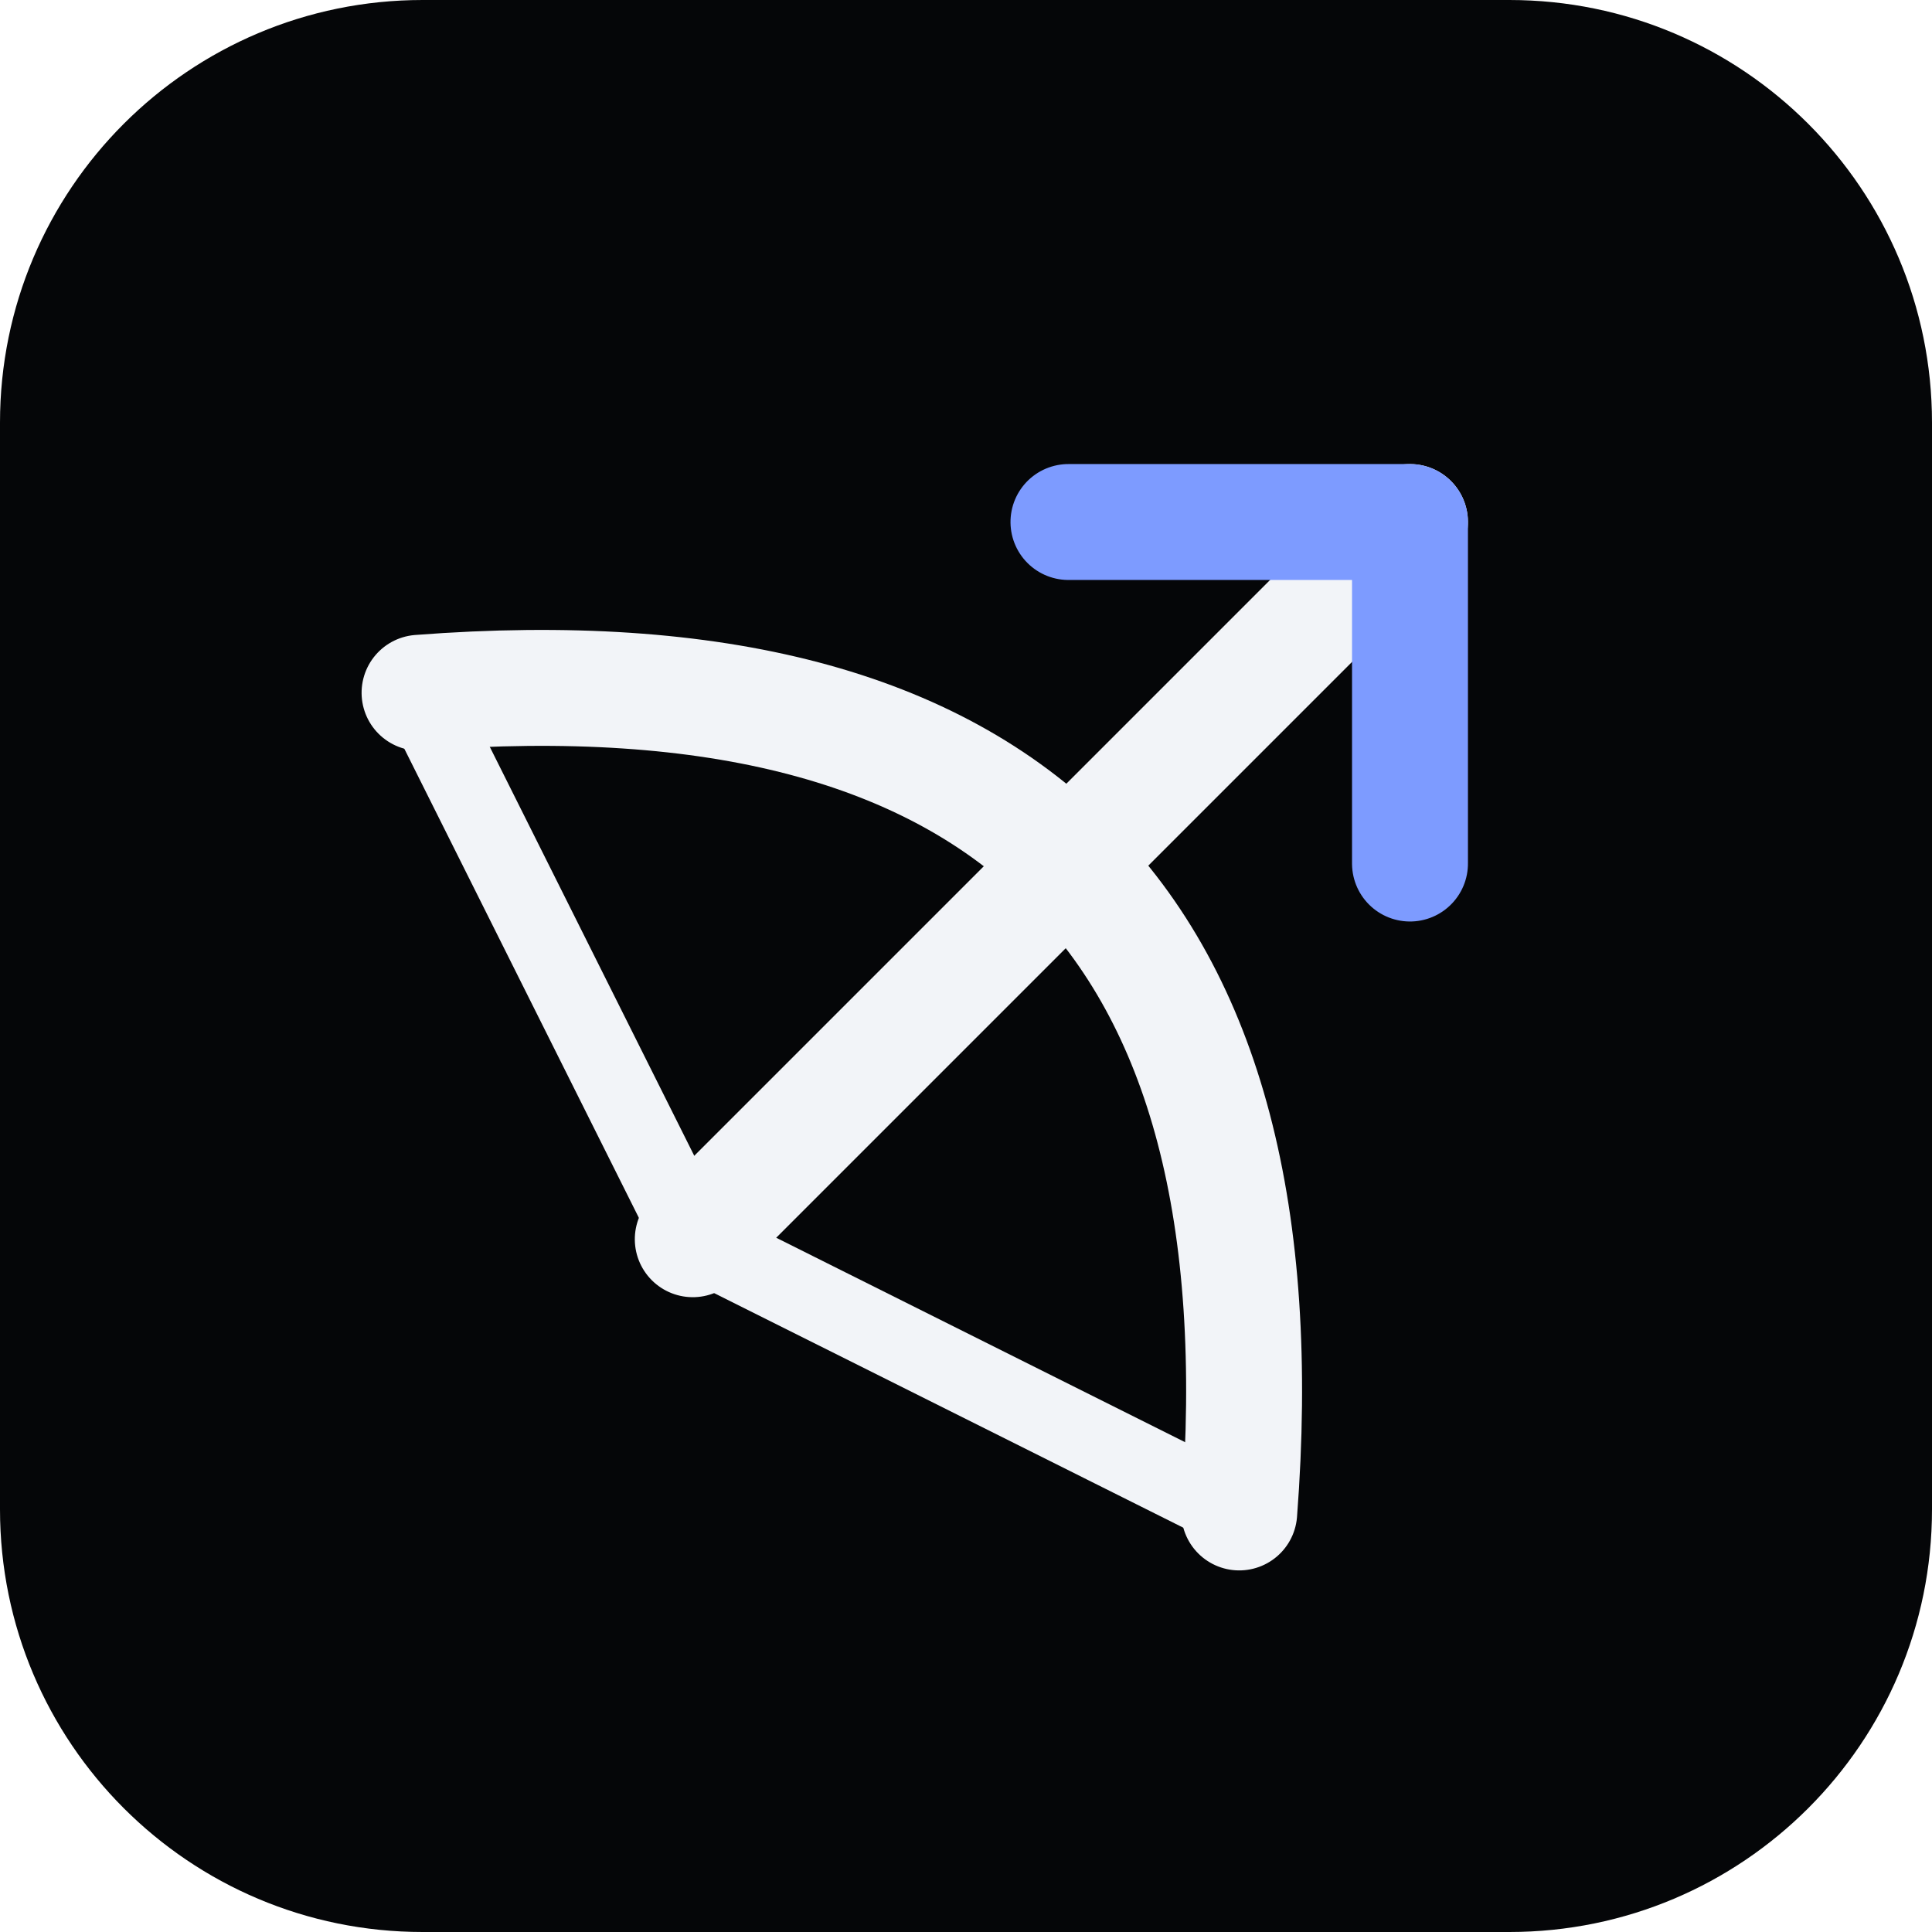
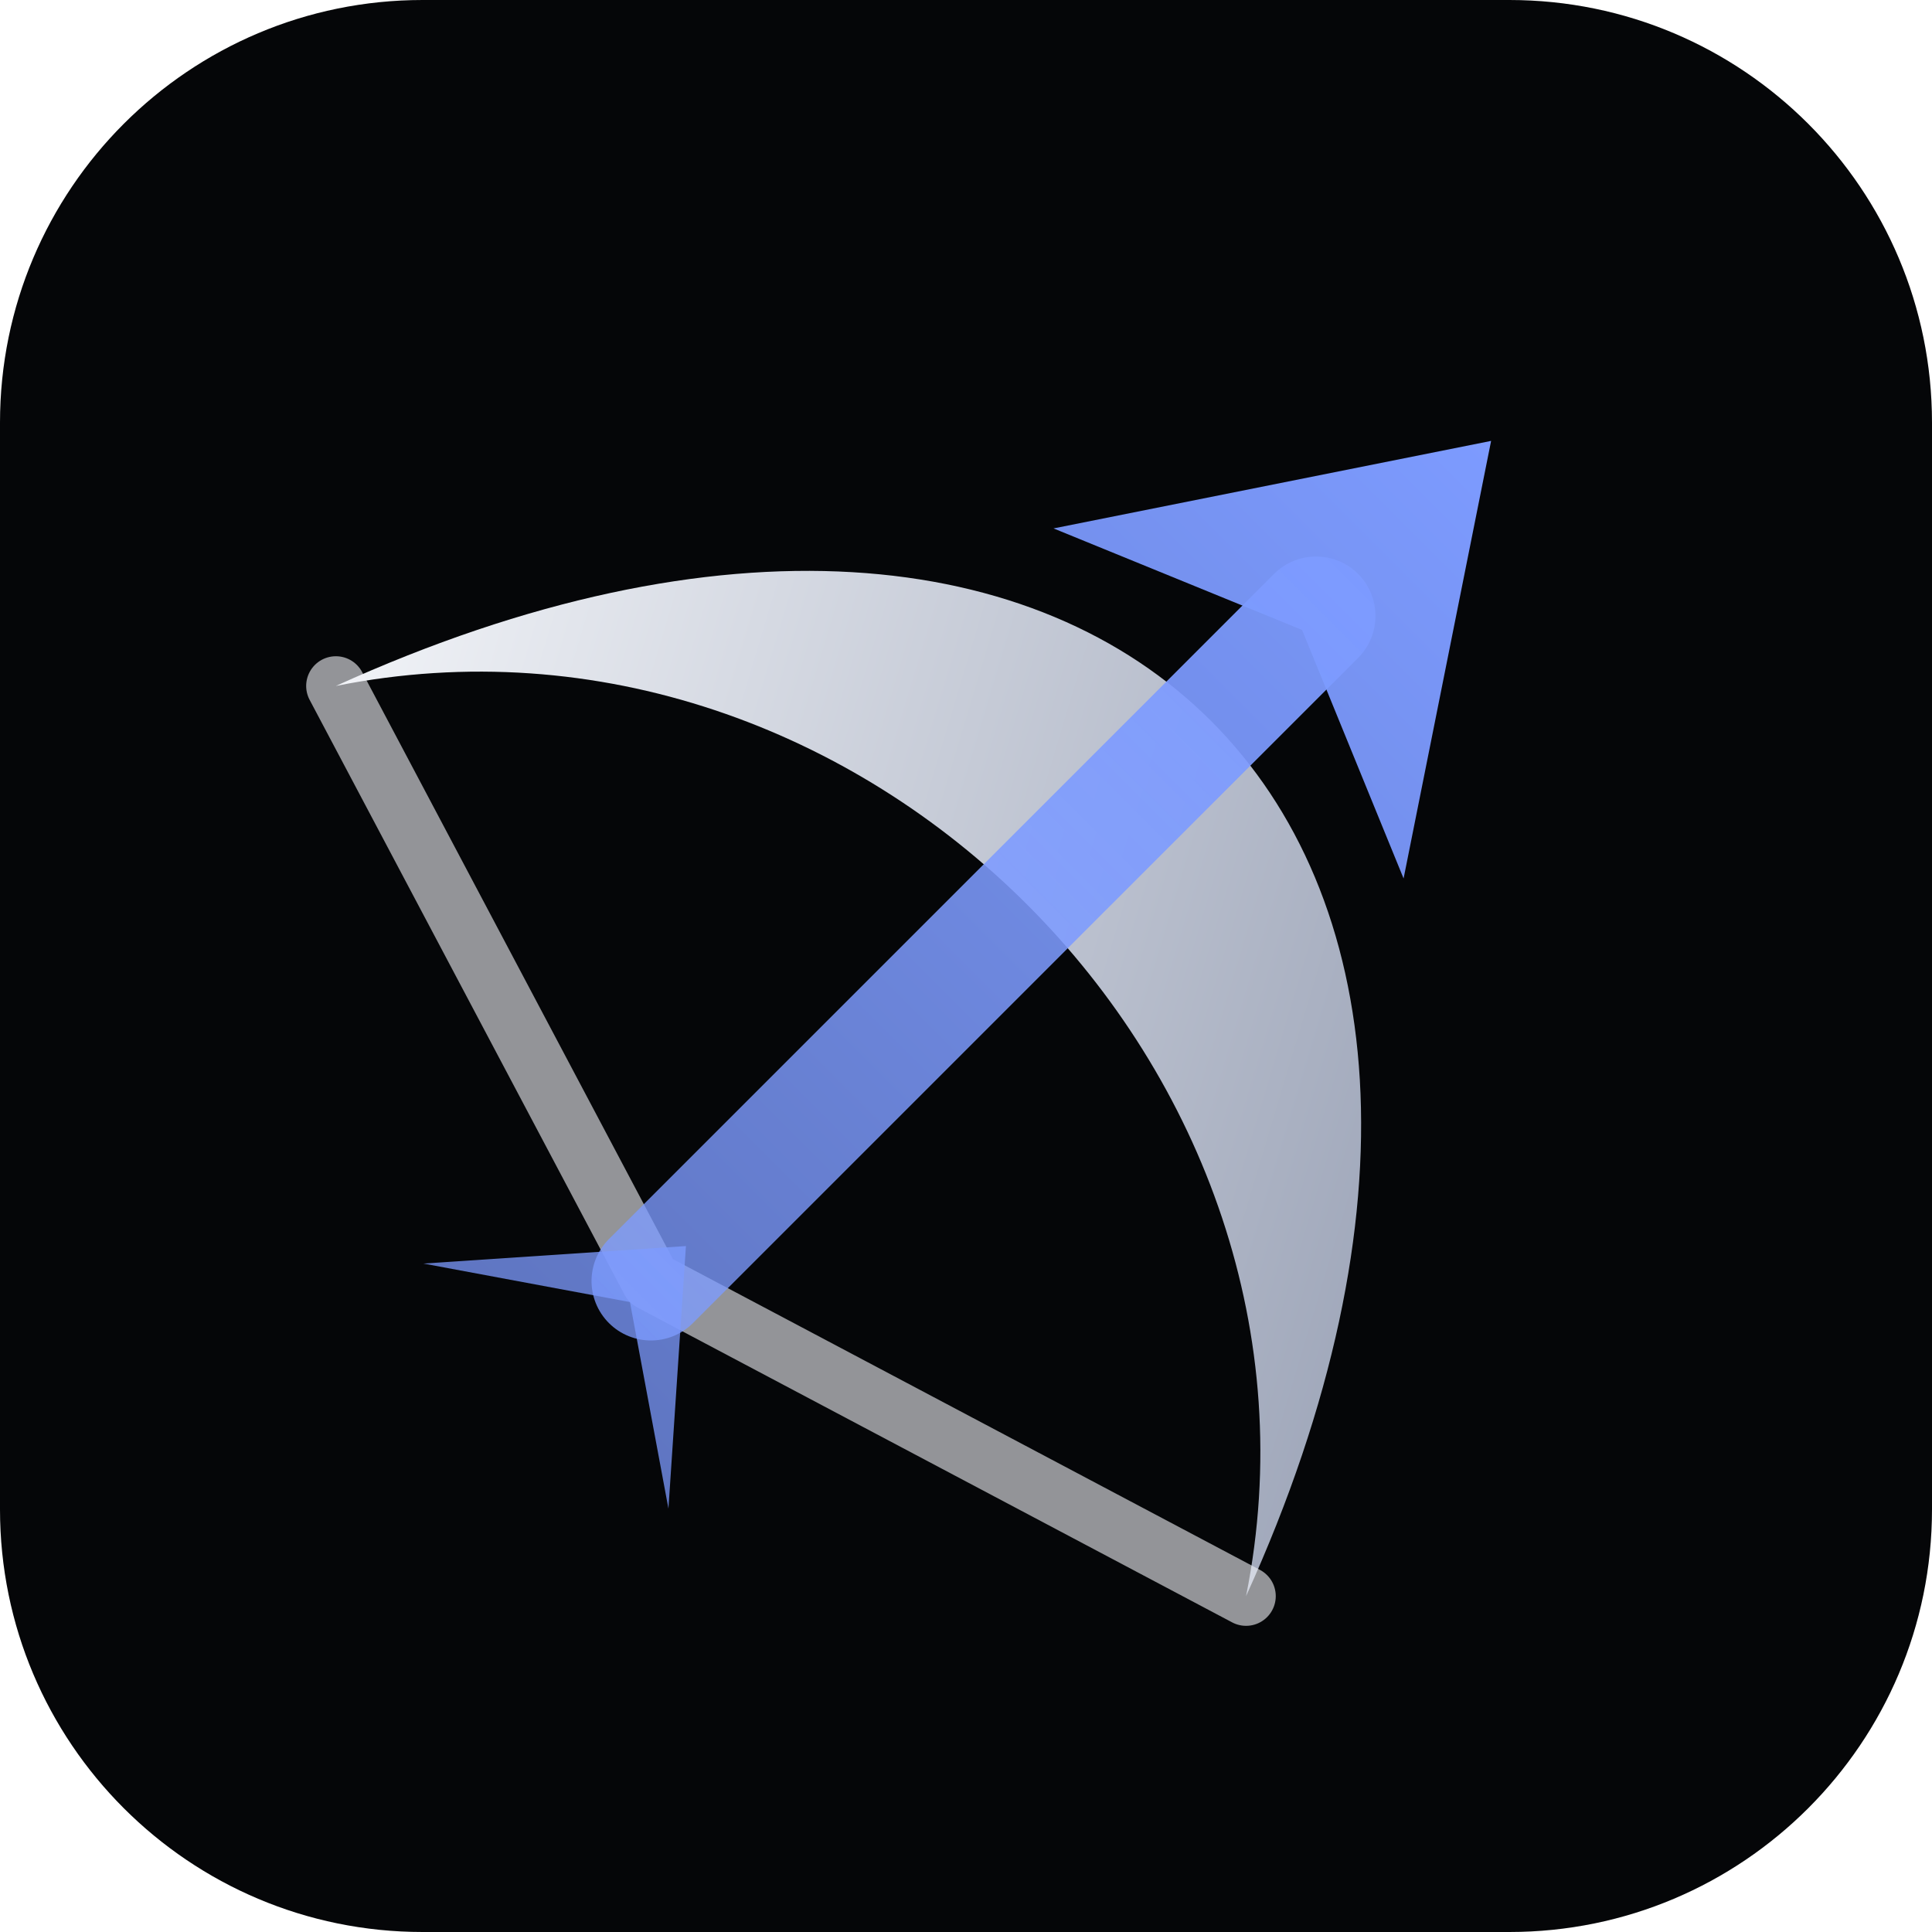
- <svg xmlns="http://www.w3.org/2000/svg" viewBox="0 0 32 32" fill="none" stroke-width="2.4" stroke-linecap="round" stroke-linejoin="round">
+ <svg xmlns="http://www.w3.org/2000/svg" viewBox="0 0 32 32" fill="none">
+   <defs>
+     <linearGradient id="b" x1="10" y1="3" x2="24" y2="29" gradientUnits="userSpaceOnUse">
+       <stop stop-color="#F2F4F8" />
+       <stop offset="1" stop-color="#8E97AD" />
+     </linearGradient>
+     <linearGradient id="a" x1="4" y1="16" x2="31" y2="16" gradientUnits="userSpaceOnUse">
+       <stop stop-color="#7D9BFF" stop-opacity=".75" />
+       <stop offset="1" stop-color="#7D9BFF" />
+     </linearGradient>
+   </defs>
  <rect width="32" height="32" rx="7" fill="#050608" />
-   <g transform="translate(16 16) scale(.8) translate(-16 -16) rotate(-45 16 16)">
-     <path d="M12 4Q26 16 12 28" stroke="#F2F4F8" />
-     <path d="M12 4L8 16L12 28" stroke="#F2F4F8" stroke-width="1.6" />
-     <path d="M8 16H29" stroke="#F2F4F8" />
-     <path d="M24 11L29 16L24 21" stroke="#7D9BFF" />
+   <g transform="translate(16 16) scale(.82) translate(-16 -16) rotate(-45 16 16)">
+     <path d="M11 3C27 9 27 23 11 29C20 23 20 9 11 3Z" fill="url(#b)" />
+     <path d="M11 3L7 16L11 29" stroke="#F2F4F8" stroke-opacity=".6" stroke-width="1.2" stroke-linecap="round" stroke-linejoin="round" />
+     <path d="M7 16H26" stroke="url(#a)" stroke-width="2.4" stroke-linecap="round" />
+     <path d="M23.5 11L31 16L23.5 21L25.6 16Z" fill="url(#a)" />
+     <path d="M8 16L4 12.5L6.4 16L4 19.5Z" fill="url(#a)" />
  </g>
</svg>
